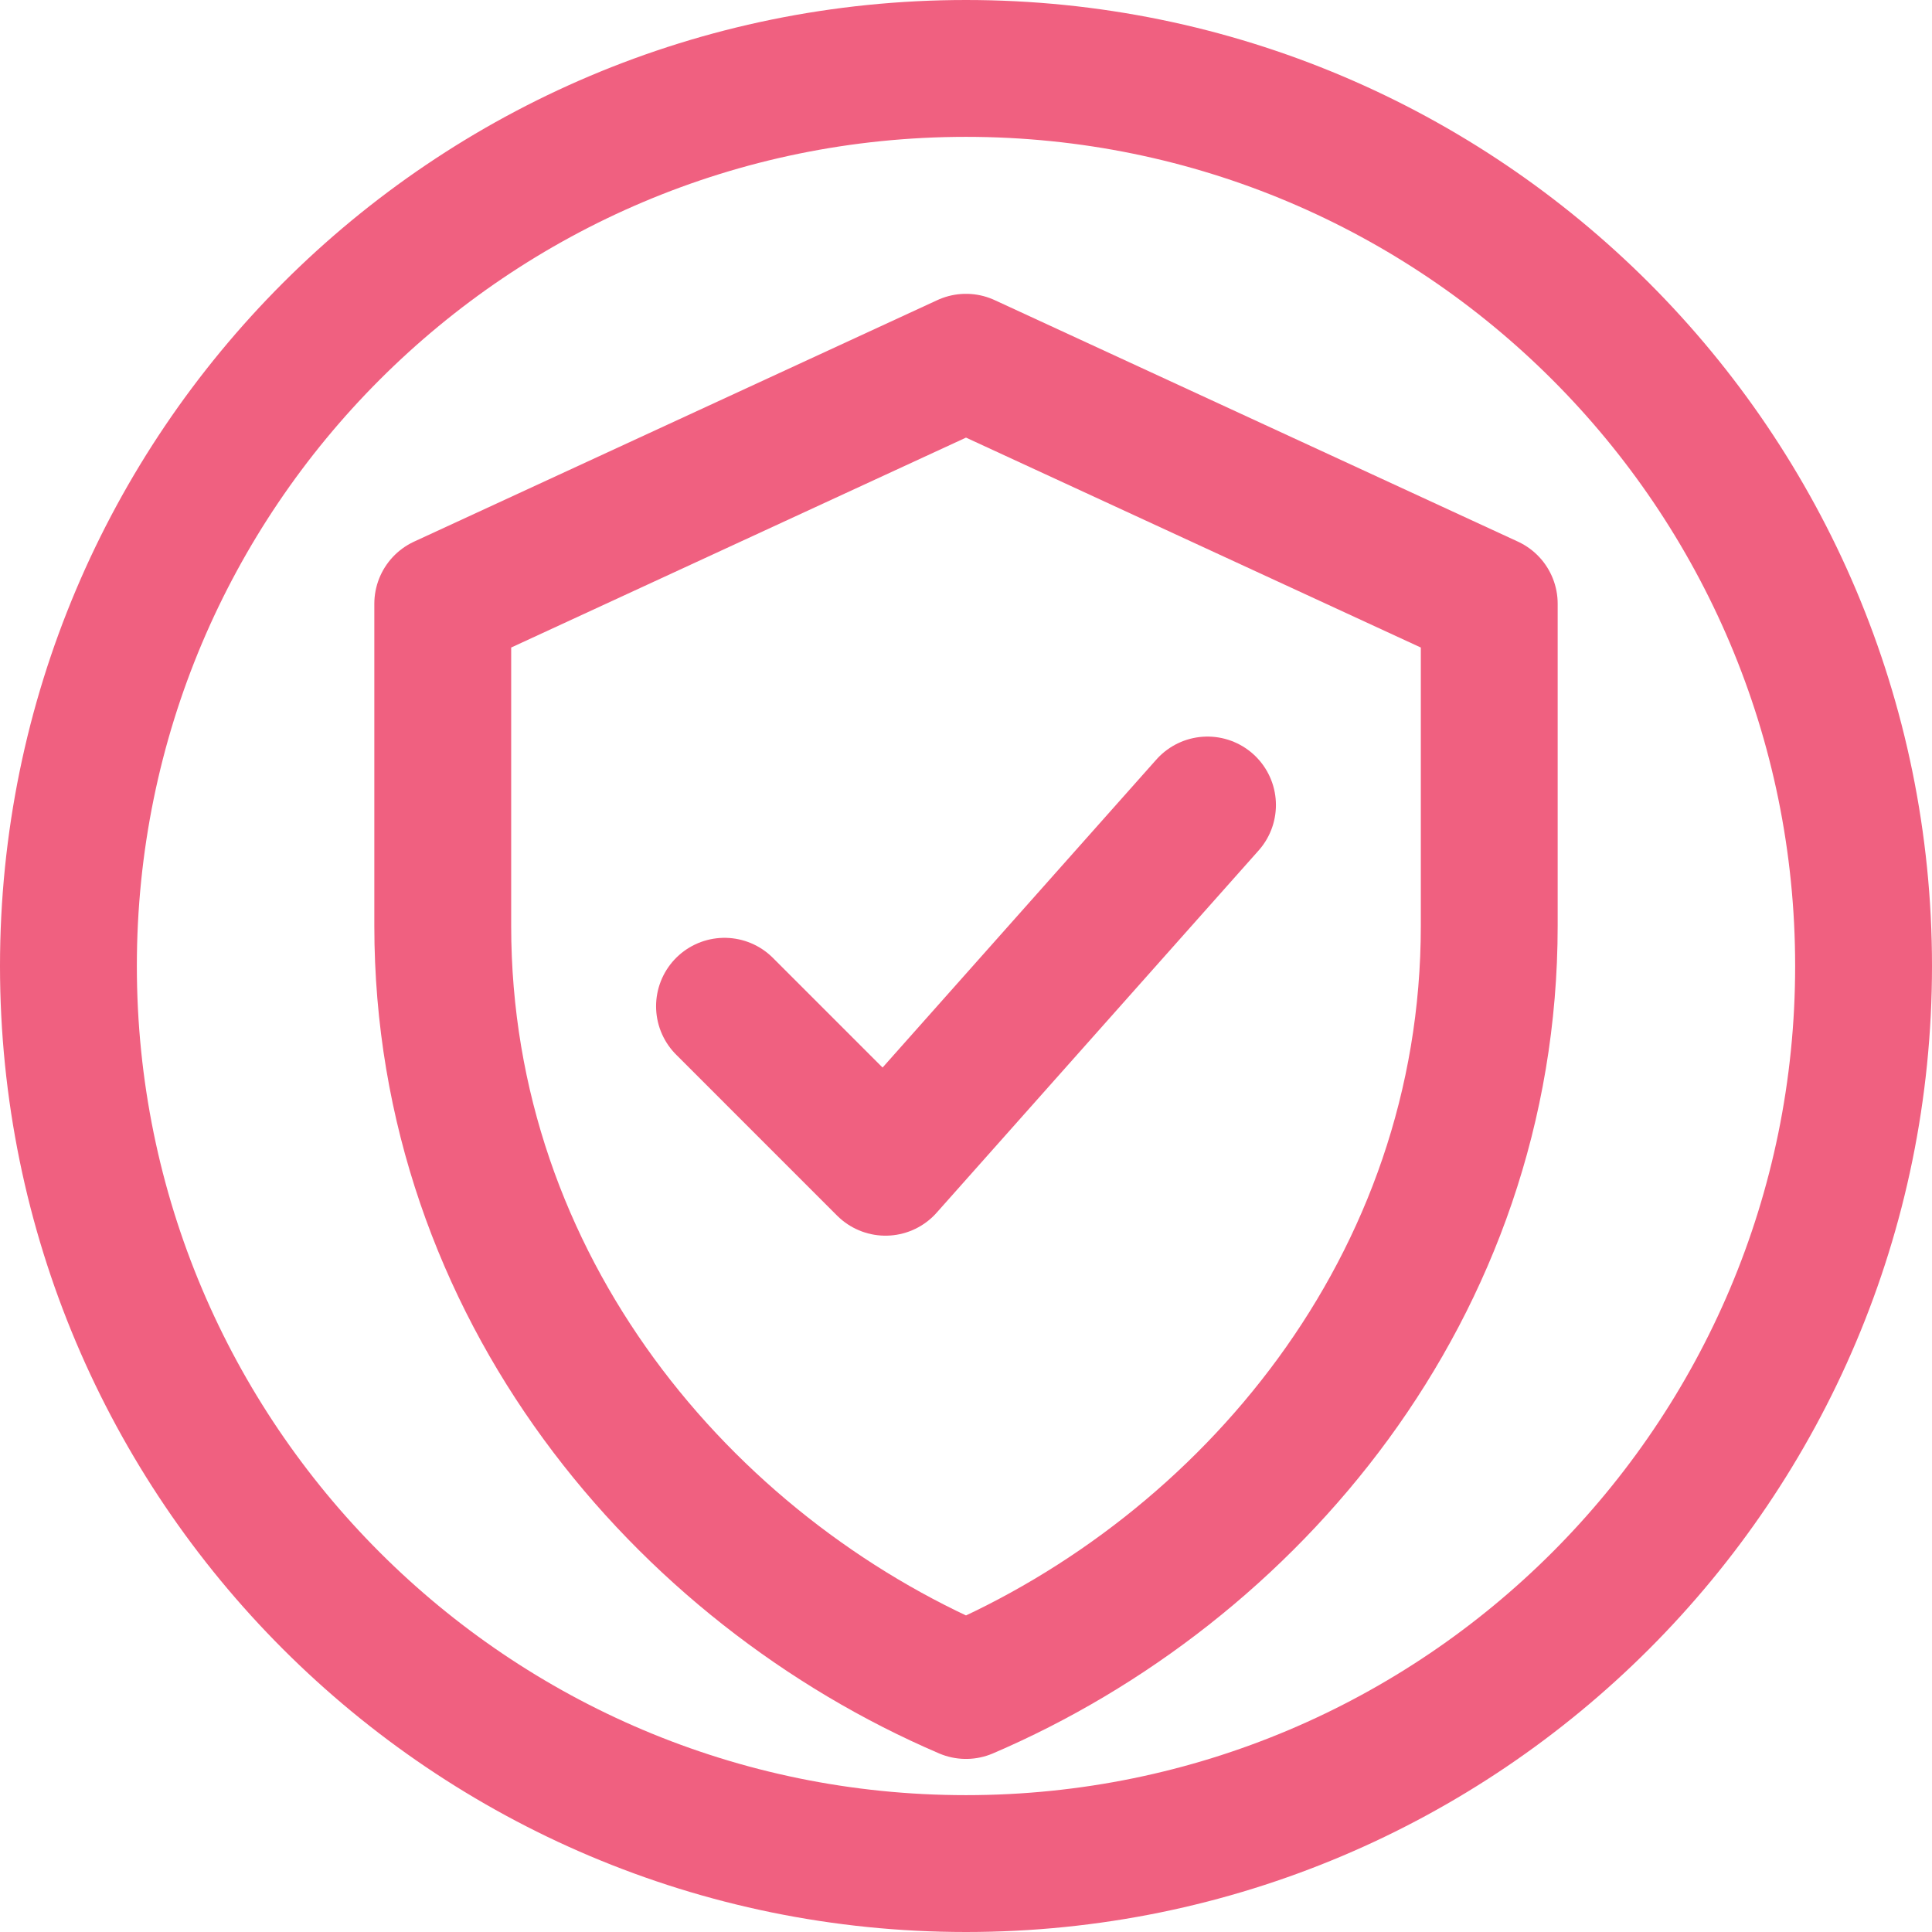
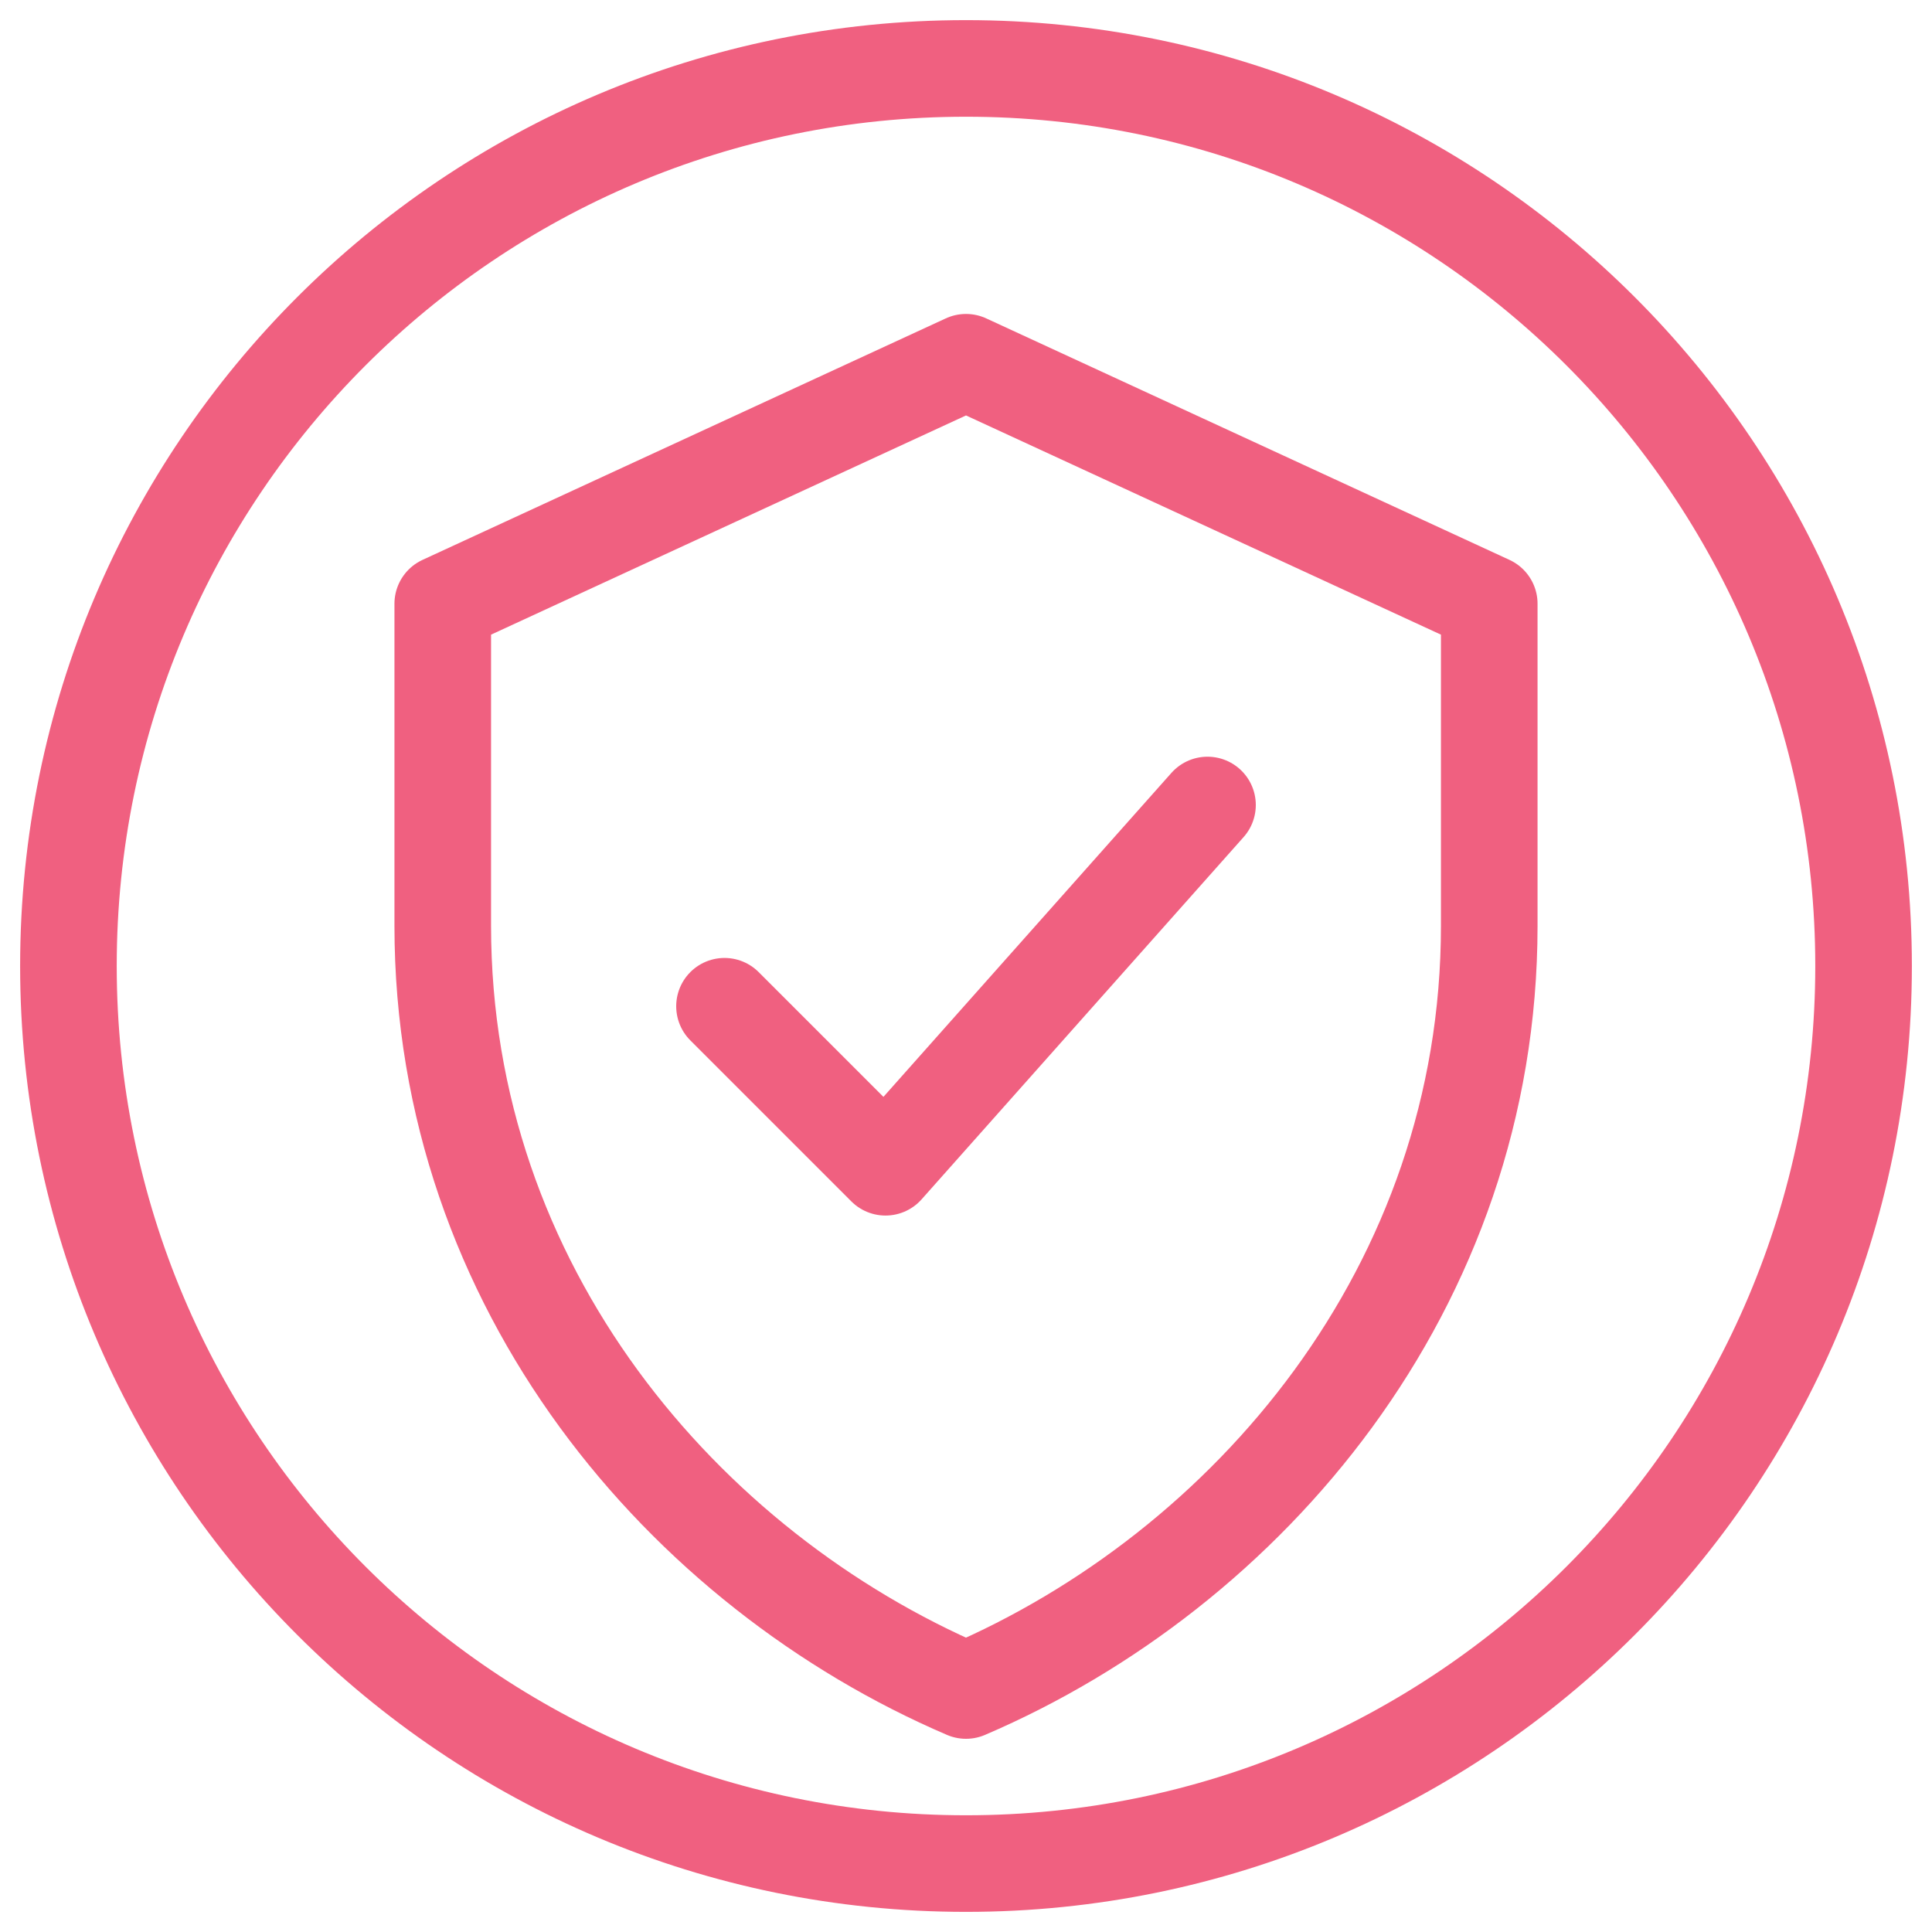
- <svg xmlns="http://www.w3.org/2000/svg" width="24" height="24" viewBox="0 0 24 24" fill="none" stroke="#f06080" stroke-width="1.7" stroke-linecap="round" stroke-linejoin="round">
+ <svg xmlns="http://www.w3.org/2000/svg" width="24" height="24" viewBox="0 0 24 24" fill="none" stroke="#f06080" stroke-width="1.2" stroke-linecap="round" stroke-linejoin="round">
  <circle cx="12" cy="12" r="11.15" />
  <path d="M12 4.5L5.5 7.5v4c0 4.5 3 8 6.5 9.5 3.5-1.5 6.5-5 6.5-9.5v-4z" />
  <polyline points="9,12.5 11,14.5 15,10" />
</svg>
